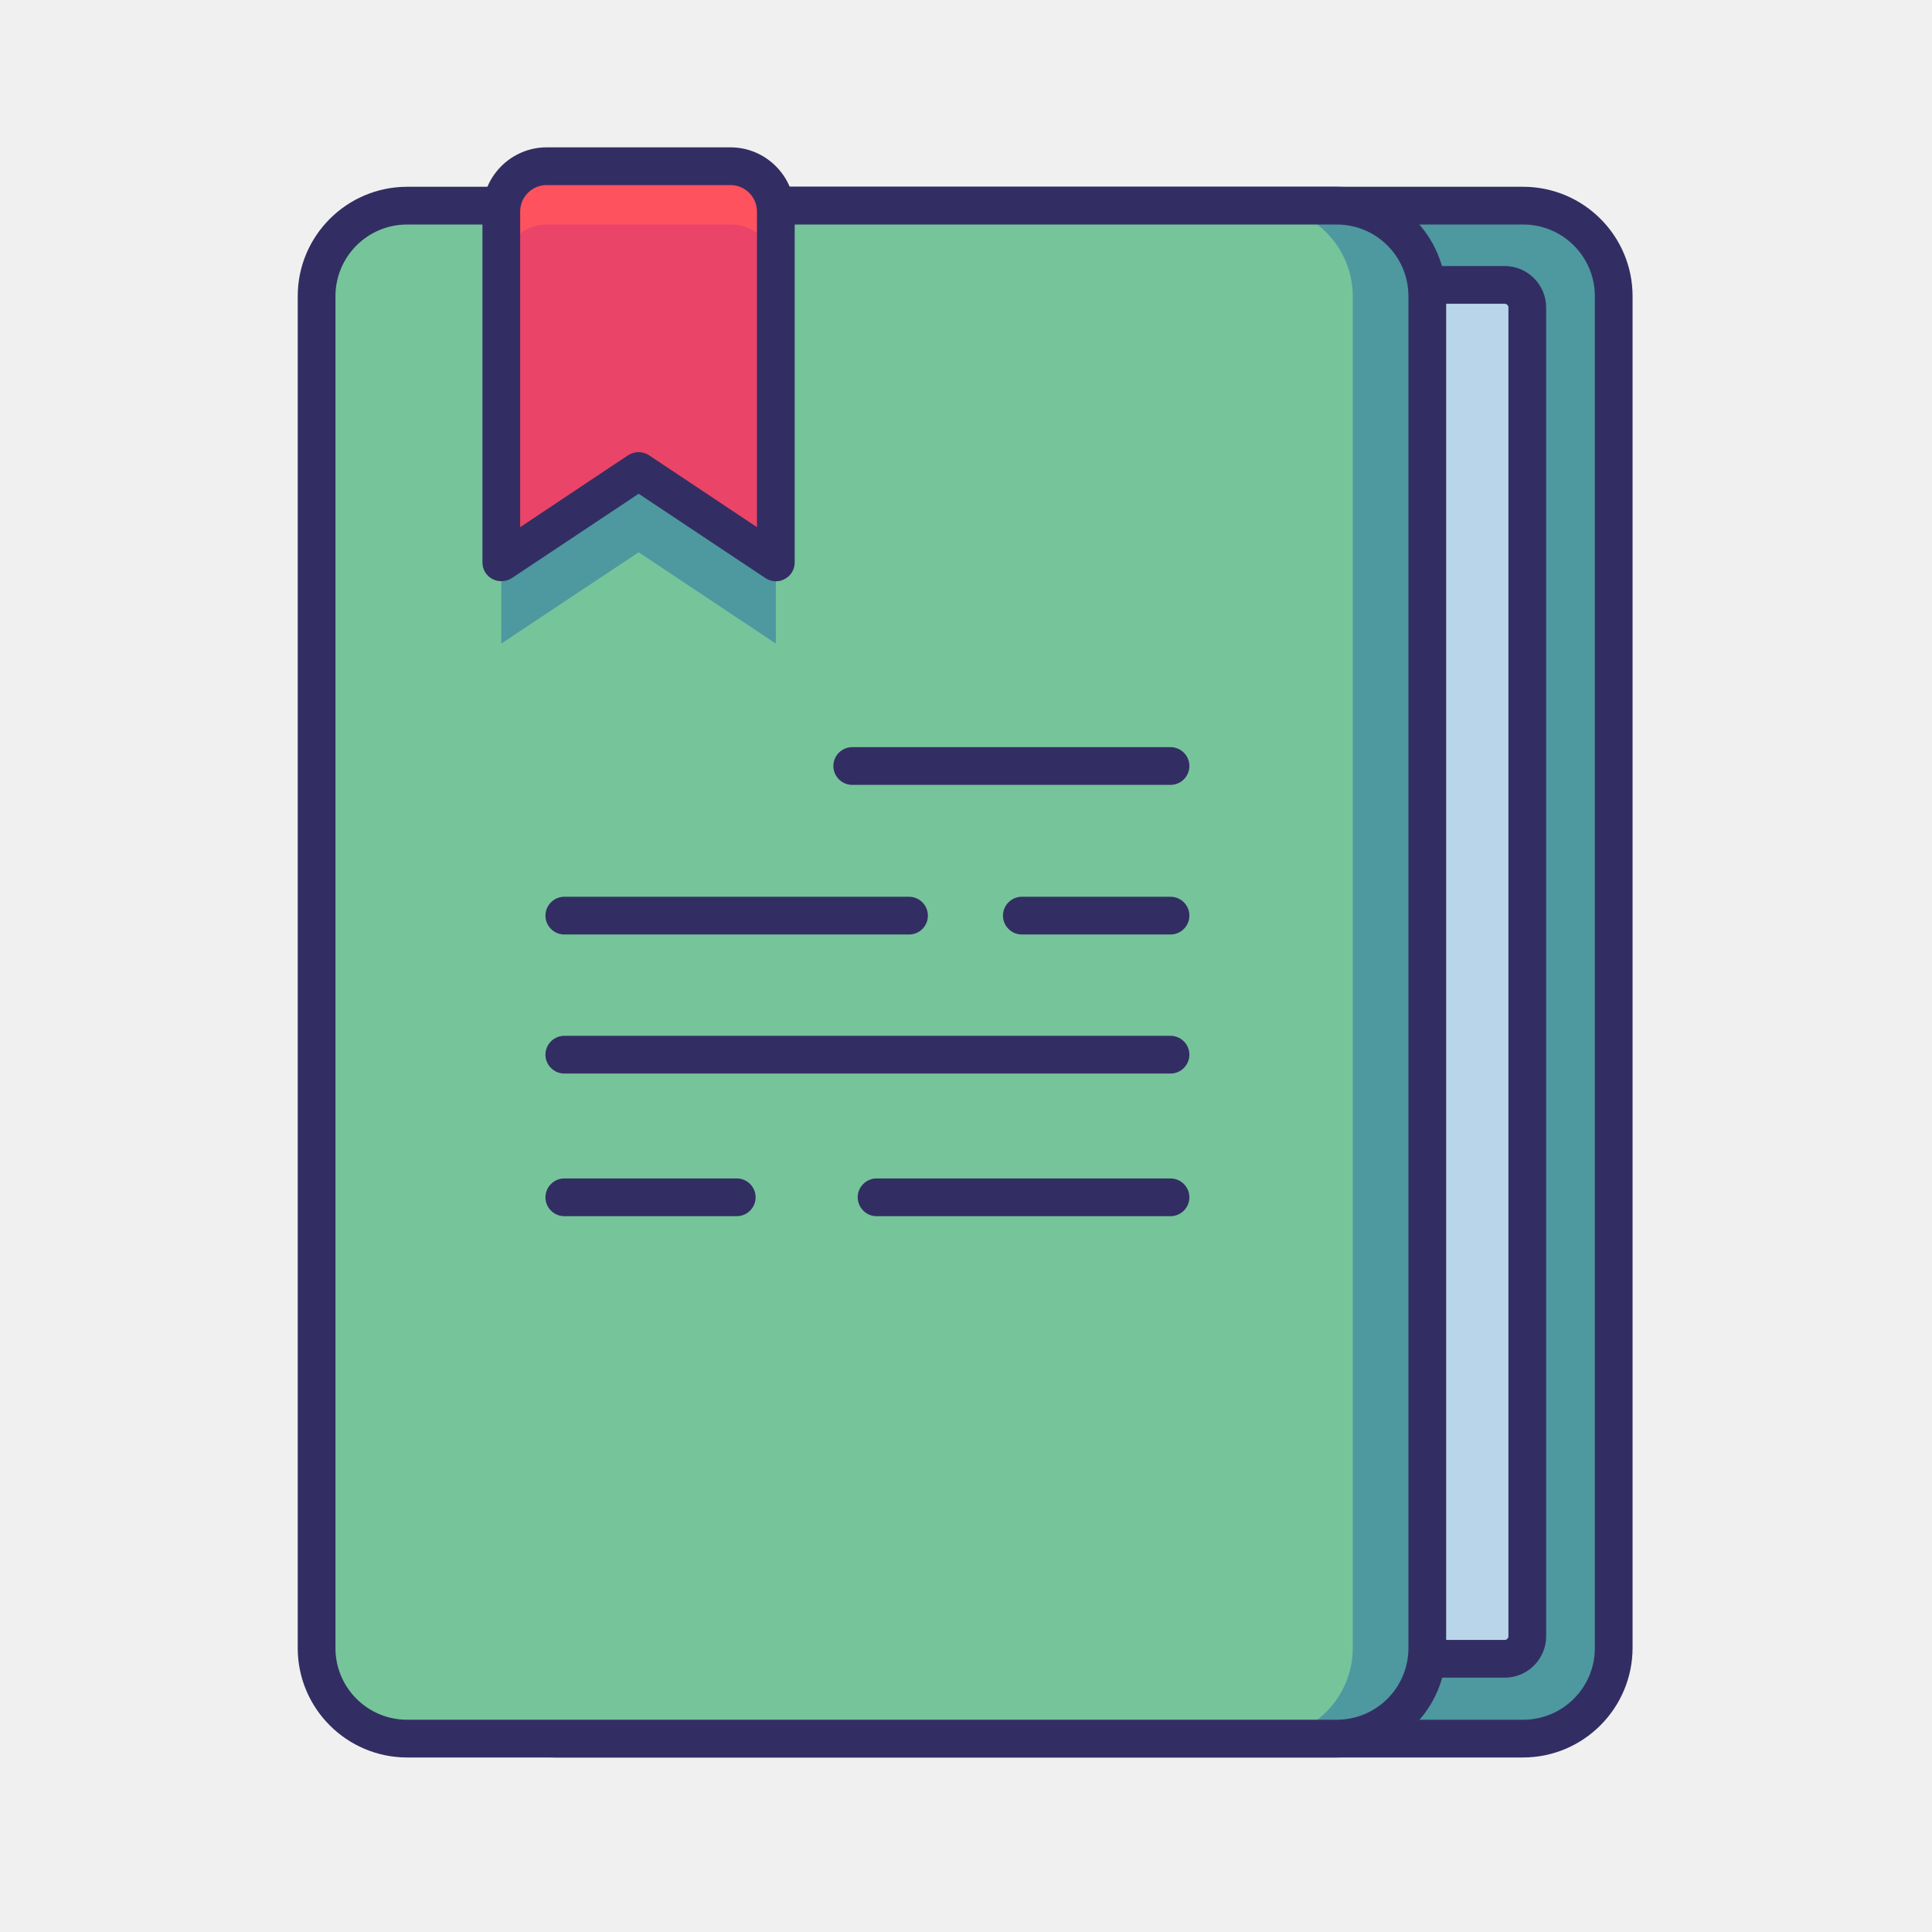
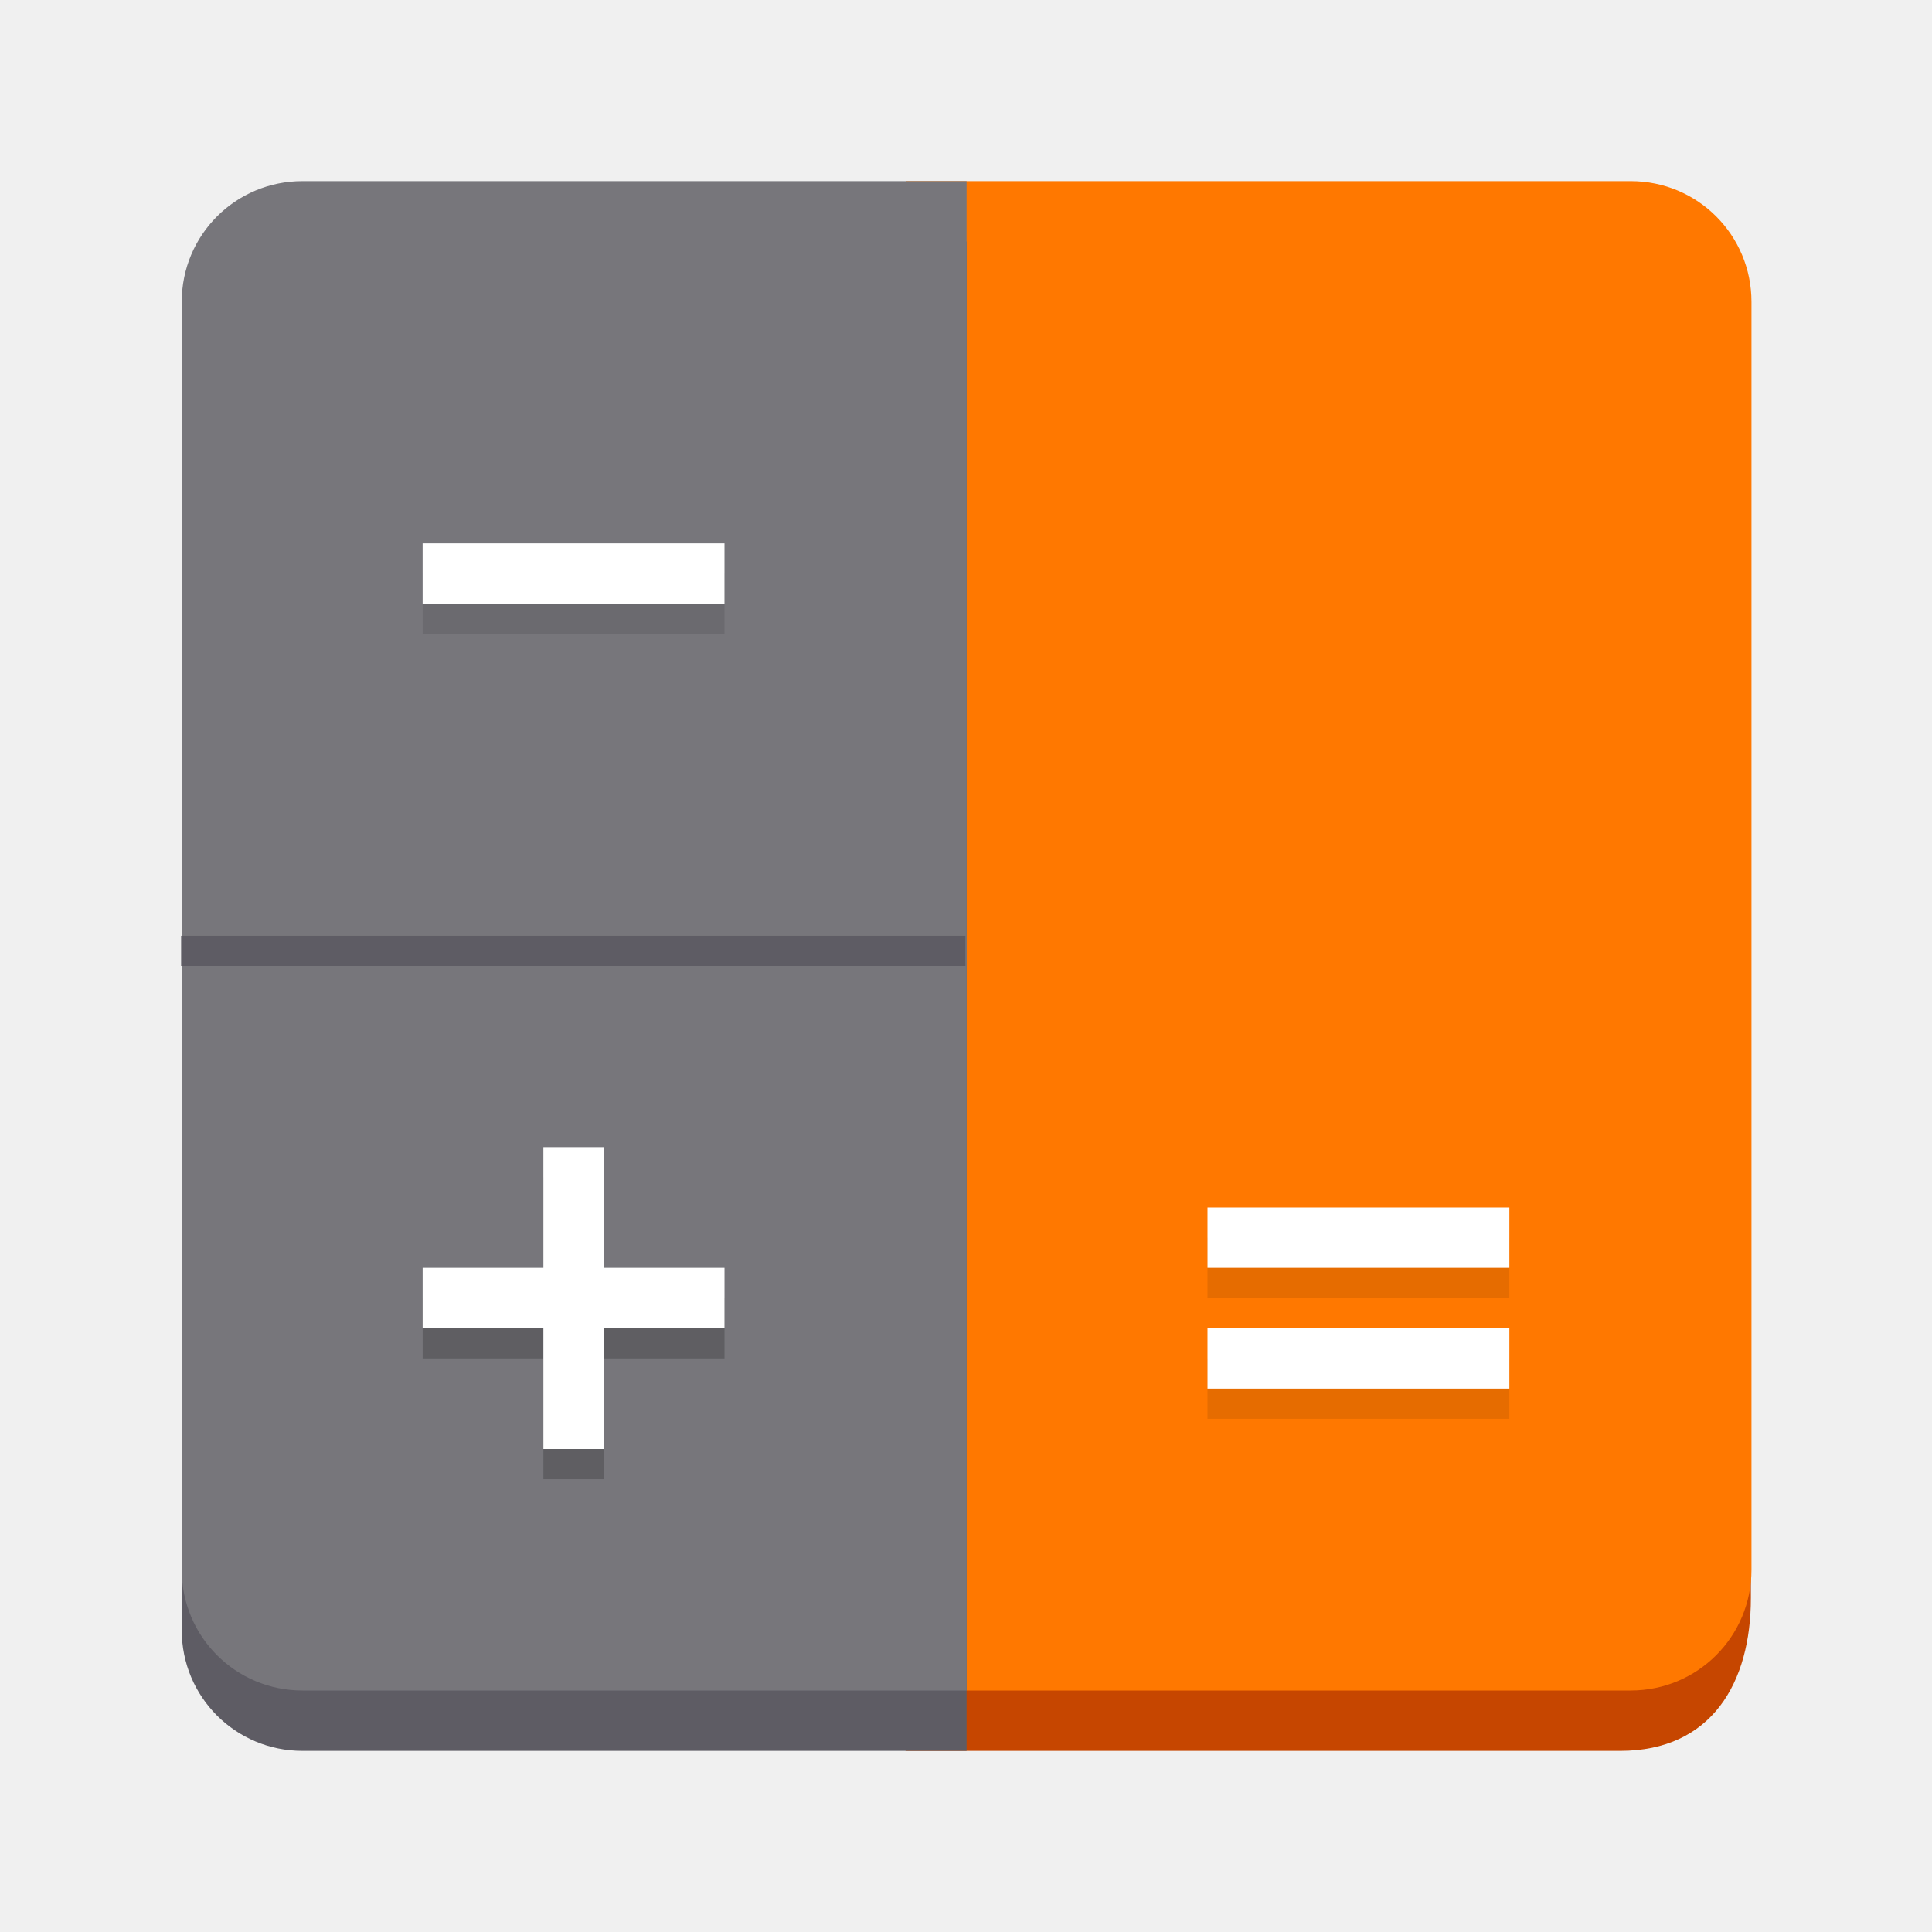
- <svg xmlns="http://www.w3.org/2000/svg" class="svg-icon" style="width: 1em; height: 1em;vertical-align: middle;fill: currentColor;overflow: hidden;" viewBox="0 0 1024 1024" version="1.1">
-   <path d="M245.9 873.5V157c0-26.4 21.6-48 48-48h513.4c26.4 0 48 21.6 48 48v716.5c0 26.4-21.6 48-48 48H293.9c-26.4 0-48-21.6-48-48z" fill="#4E98A0" />
-   <path d="M247.6 867.2V163c0-6.6 5.4-12 12-12h537.9c6.6 0 12 5.4 12 12v704.2c0 6.6-5.4 12-12 12H259.6c-6.6 0-12-5.4-12-12z" fill="#B9D5EA" />
-   <path d="M797.5 889.2H259.6c-12.1 0-22-9.9-22-22V163c0-12.1 9.9-22 22-22h537.9c12.1 0 22 9.9 22 22v704.2c0 12.1-9.8 22-22 22zM259.6 161c-1.1 0-2 0.9-2 2v704.2c0 1.1 0.9 2 2 2h537.9c1.1 0 2-0.9 2-2V163c0-1.1-0.9-2-2-2H259.6z" fill="#322E63" />
-   <path d="M807.2 931.5H293.9c-32 0-58-26-58-58V157c0-32 26-58 58-58h513.4c32 0 58 26 58 58v716.5c-0.1 32-26.1 58-58.1 58zM293.9 119c-21 0-38 17-38 38v716.5c0 21 17 38 38 38h513.4c21 0 38-17 38-38V157c0-21-17-38-38-38H293.9z" fill="#322E63" />
-   <path d="M167.8 873.5V157c0-26.4 21.6-48 48-48h492.7c26.4 0 48 21.6 48 48v716.5c0 26.4-21.6 48-48 48H215.8c-26.4 0-48-21.6-48-48z" fill="#4E98A0" />
-   <path d="M167.8 873.5V157c0-26.4 21.6-48 48-48H669c26.4 0 48 21.6 48 48v716.5c0 26.4-21.6 48-48 48H215.8c-26.4 0-48-21.6-48-48z" fill="#76C49A" />
-   <path d="M708.6 931.5H215.8c-32 0-58-26-58-58V157c0-32 26-58 58-58h492.7c32 0 58 26 58 58v716.5c0.1 32-25.9 58-57.9 58zM215.8 119c-21 0-38 17-38 38v716.5c0 21 17 38 38 38h492.7c21 0 38-17 38-38V157c0-21-17-38-38-38H215.8z" fill="#322E63" />
-   <path d="M411.2 341.1l-72.7-48.4-72.8 48.4v-210h145.5z" fill="#4E98A0" />
-   <path d="M411.2 298.1l-72.7-48.4-72.7 48.4v-186c0-13.3 10.7-24 24-24h97.5c13.3 0 24 10.7 24 24v186z" fill="#FF525F" />
-   <path d="M411.2 290.1l-72.7-50.2-72.7 50.2V143.9c0-13.7 10.7-24.9 24-24.9h97.5c13.3 0 24 11.1 24 24.9v146.2z" fill="#EA4468" />
-   <path d="M411.2 308.1c-1.9 0-3.9-0.6-5.5-1.7l-67.2-44.7-67.2 44.7c-3.1 2-7 2.2-10.3 0.5-3.3-1.7-5.3-5.1-5.3-8.8v-186c0-18.7 15.3-34 34-34h97.5c18.7 0 34 15.3 34 34v186c0 3.7-2 7.1-5.3 8.8-1.4 0.8-3 1.2-4.7 1.2z m-121.5-210c-7.7 0-14 6.3-14 14v167.3l57.2-38.1c3.4-2.2 7.7-2.2 11.1 0l57.2 38.1V112.1c0-7.7-6.3-14-14-14h-97.5z" fill="#322E63" />
-   <path d="M620.4 416H451.7c-5.5 0-10-4.5-10-10s4.5-10 10-10h168.7c5.5 0 10 4.5 10 10s-4.5 10-10 10zM620.4 495.3h-78.8c-5.5 0-10-4.5-10-10s4.5-10 10-10h78.8c5.5 0 10 4.5 10 10s-4.5 10-10 10zM481.8 495.3H299.1c-5.5 0-10-4.5-10-10s4.5-10 10-10h182.7c5.5 0 10 4.5 10 10s-4.4 10-10 10zM620.4 569H299.1c-5.5 0-10-4.5-10-10s4.5-10 10-10h321.3c5.5 0 10 4.5 10 10s-4.5 10-10 10zM620.4 644.6H464.6c-5.5 0-10-4.5-10-10s4.5-10 10-10h155.8c5.5 0 10 4.5 10 10s-4.5 10-10 10zM390.5 644.6h-91.4c-5.5 0-10-4.5-10-10s4.5-10 10-10h91.4c5.5 0 10 4.5 10 10s-4.5 10-10 10z" fill="#322E63" />
+ <svg xmlns="http://www.w3.org/2000/svg" viewBox="0 0 128 128" style="display:inline;enable-background:new" version="1.0" id="svg11300" height="128" width="128">
+   <defs id="defs3" />
+   <g transform="translate(0,-172)" style="display:inline" id="layer1">
+     <g style="display:inline" id="layer9">
+       <g transform="rotate(-30,413.5026,270.491)" id="g1710" style="display:inline;enable-background:new" />
+       <text id="text1204" y="390" x="108" style="font-style:normal;font-variant:normal;font-weight:normal;font-stretch:normal;font-size:26.667px;line-height:125%;font-family:Cantarell;-inkscape-font-specification:Cantarell;letter-spacing:0px;word-spacing:0px;display:inline;fill:#000000;fill-opacity:1;stroke:none;enable-background:new" xml:space="preserve">
+         <tspan y="397.905" x="108" id="tspan1202" />
+       </text>
+       <path id="path1518" d="M 60.003,238 H 116 v 39.875 C 116,283.484 113.41,288 107.334,288 H 59.997 Z" style="opacity:1;fill:#c64600;fill-opacity:1;stroke:none;stroke-width:1.415;stroke-linecap:butt;stroke-linejoin:miter;stroke-miterlimit:4;stroke-dasharray:none;stroke-dashoffset:0;stroke-opacity:1;marker:none;marker-start:none;marker-mid:none;marker-end:none;paint-order:normal" />
+       <path style="display:inline;opacity:1;fill:#ff7800;fill-opacity:1;stroke:none;stroke-width:0.25;stroke-linecap:butt;stroke-linejoin:miter;stroke-miterlimit:4;stroke-dasharray:none;stroke-dashoffset:0;stroke-opacity:1;marker:none;marker-start:none;marker-mid:none;marker-end:none;paint-order:normal;enable-background:new" d="m 108.04,184 c 4.432,0 8,3.568 8,8 v 84 c 0,4.432 -3.568,8 -8,8 H 60.04 V 184 Z" id="path1520" />
+       <rect transform="matrix(0,1,1,0,0,0)" y="80" x="254" height="20" width="4" id="rect1536" style="display:inline;opacity:0.1;fill:#000000;fill-opacity:1;stroke:none;stroke-width:0.011px;stroke-linecap:butt;stroke-linejoin:miter;stroke-miterlimit:4;stroke-dasharray:none;stroke-dashoffset:0;stroke-opacity:1;marker:none;marker-start:none;marker-mid:none;marker-end:none;paint-order:normal;enable-background:new" />
+       <rect transform="matrix(0,1,1,0,0,0)" y="80" x="262" height="20" width="4" id="rect1538" style="display:inline;opacity:0.1;fill:#000000;fill-opacity:1;stroke:none;stroke-width:0.011px;stroke-linecap:butt;stroke-linejoin:miter;stroke-miterlimit:4;stroke-dasharray:none;stroke-dashoffset:0;stroke-opacity:1;marker:none;marker-start:none;marker-mid:none;marker-end:none;paint-order:normal;enable-background:new" />
+       <rect transform="matrix(0,1,1,0,0,0)" y="80" x="252" height="20" width="4" id="rect1540" style="display:inline;opacity:1;fill:#ffffff;fill-opacity:1;stroke:none;stroke-width:0.011px;stroke-linecap:butt;stroke-linejoin:miter;stroke-miterlimit:4;stroke-dasharray:none;stroke-dashoffset:0;stroke-opacity:1;marker:none;marker-start:none;marker-mid:none;marker-end:none;paint-order:normal;enable-background:new" />
+       <rect transform="matrix(0,1,1,0,0,0)" y="80" x="260" height="20" width="4" id="rect1542" style="display:inline;opacity:1;fill:#ffffff;fill-opacity:1;stroke:none;stroke-width:0.011px;stroke-linecap:butt;stroke-linejoin:miter;stroke-miterlimit:4;stroke-dasharray:none;stroke-dashoffset:0;stroke-opacity:1;marker:none;marker-start:none;marker-mid:none;marker-end:none;paint-order:normal;enable-background:new" />
+       <path style="display:inline;opacity:1;fill:#5e5c64;fill-opacity:1;stroke:none;stroke-width:0.25;stroke-linecap:butt;stroke-linejoin:miter;stroke-miterlimit:4;stroke-dasharray:none;stroke-dashoffset:0;stroke-opacity:1;marker:none;marker-start:none;marker-mid:none;marker-end:none;paint-order:normal;enable-background:new" d="m 20.04,188 c -4.432,0 -8,3.568 -8,8 v 84 c 0,4.432 3.568,8 8,8 h 44 V 188 Z" id="path1522" />
+       <path id="path1524" d="m 20.04,184 c -4.432,0 -8,3.568 -8,8 v 84 c 0,4.432 3.568,8 8,8 h 44 V 184 Z" style="display:inline;opacity:1;fill:#77767b;fill-opacity:1;stroke:none;stroke-width:0.25;stroke-linecap:butt;stroke-linejoin:miter;stroke-miterlimit:4;stroke-dasharray:none;stroke-dashoffset:0;stroke-opacity:1;marker:none;marker-start:none;marker-mid:none;marker-end:none;paint-order:normal;enable-background:new" />
+       <path id="path1063" d="m 36.001,250 v 8 h -8 v 4 h 8 v 8 h 4 v -8 h 8 v -4 h -8 v -8 z" style="display:inline;opacity:0.2;fill:#000000;fill-opacity:1;stroke:none;stroke-width:0.011px;stroke-linecap:butt;stroke-linejoin:miter;stroke-miterlimit:4;stroke-dasharray:none;stroke-dashoffset:0;stroke-opacity:1;marker:none;marker-start:none;marker-mid:none;marker-end:none;paint-order:normal;enable-background:new" />
+       <path style="display:inline;opacity:1;fill:#ffffff;fill-opacity:1;stroke:none;stroke-width:0.011px;stroke-linecap:butt;stroke-linejoin:miter;stroke-miterlimit:4;stroke-dasharray:none;stroke-dashoffset:0;stroke-opacity:1;marker:none;marker-start:none;marker-mid:none;marker-end:none;paint-order:normal;enable-background:new" d="m 36.001,248 v 8 h -8 v 4 h 8 v 8 h 4 v -8 h 8 v -4 h -8 v -8 z" id="path1530" />
+       <rect style="display:inline;opacity:0.1;fill:#000000;fill-opacity:1;stroke:none;stroke-width:0.011px;stroke-linecap:butt;stroke-linejoin:miter;stroke-miterlimit:4;stroke-dasharray:none;stroke-dashoffset:0;stroke-opacity:1;marker:none;marker-start:none;marker-mid:none;marker-end:none;paint-order:normal;enable-background:new" id="rect1532" width="4" height="20" x="210" y="28" transform="matrix(0,1,1,0,0,0)" />
+       <rect style="display:inline;opacity:1;fill:#ffffff;fill-opacity:1;stroke:none;stroke-width:0.011px;stroke-linecap:butt;stroke-linejoin:miter;stroke-miterlimit:4;stroke-dasharray:none;stroke-dashoffset:0;stroke-opacity:1;marker:none;marker-start:none;marker-mid:none;marker-end:none;paint-order:normal;enable-background:new" id="rect1534" width="4" height="20" x="208" y="28" transform="matrix(0,1,1,0,0,0)" />
+       <path id="path1086" d="M 12,235 H 63.963" style="fill:none;fill-rule:evenodd;stroke:#5e5c64;stroke-width:2;stroke-linecap:butt;stroke-linejoin:miter;stroke-miterlimit:4;stroke-dasharray:none;stroke-opacity:1" />
+     </g>
+   </g>
</svg>
